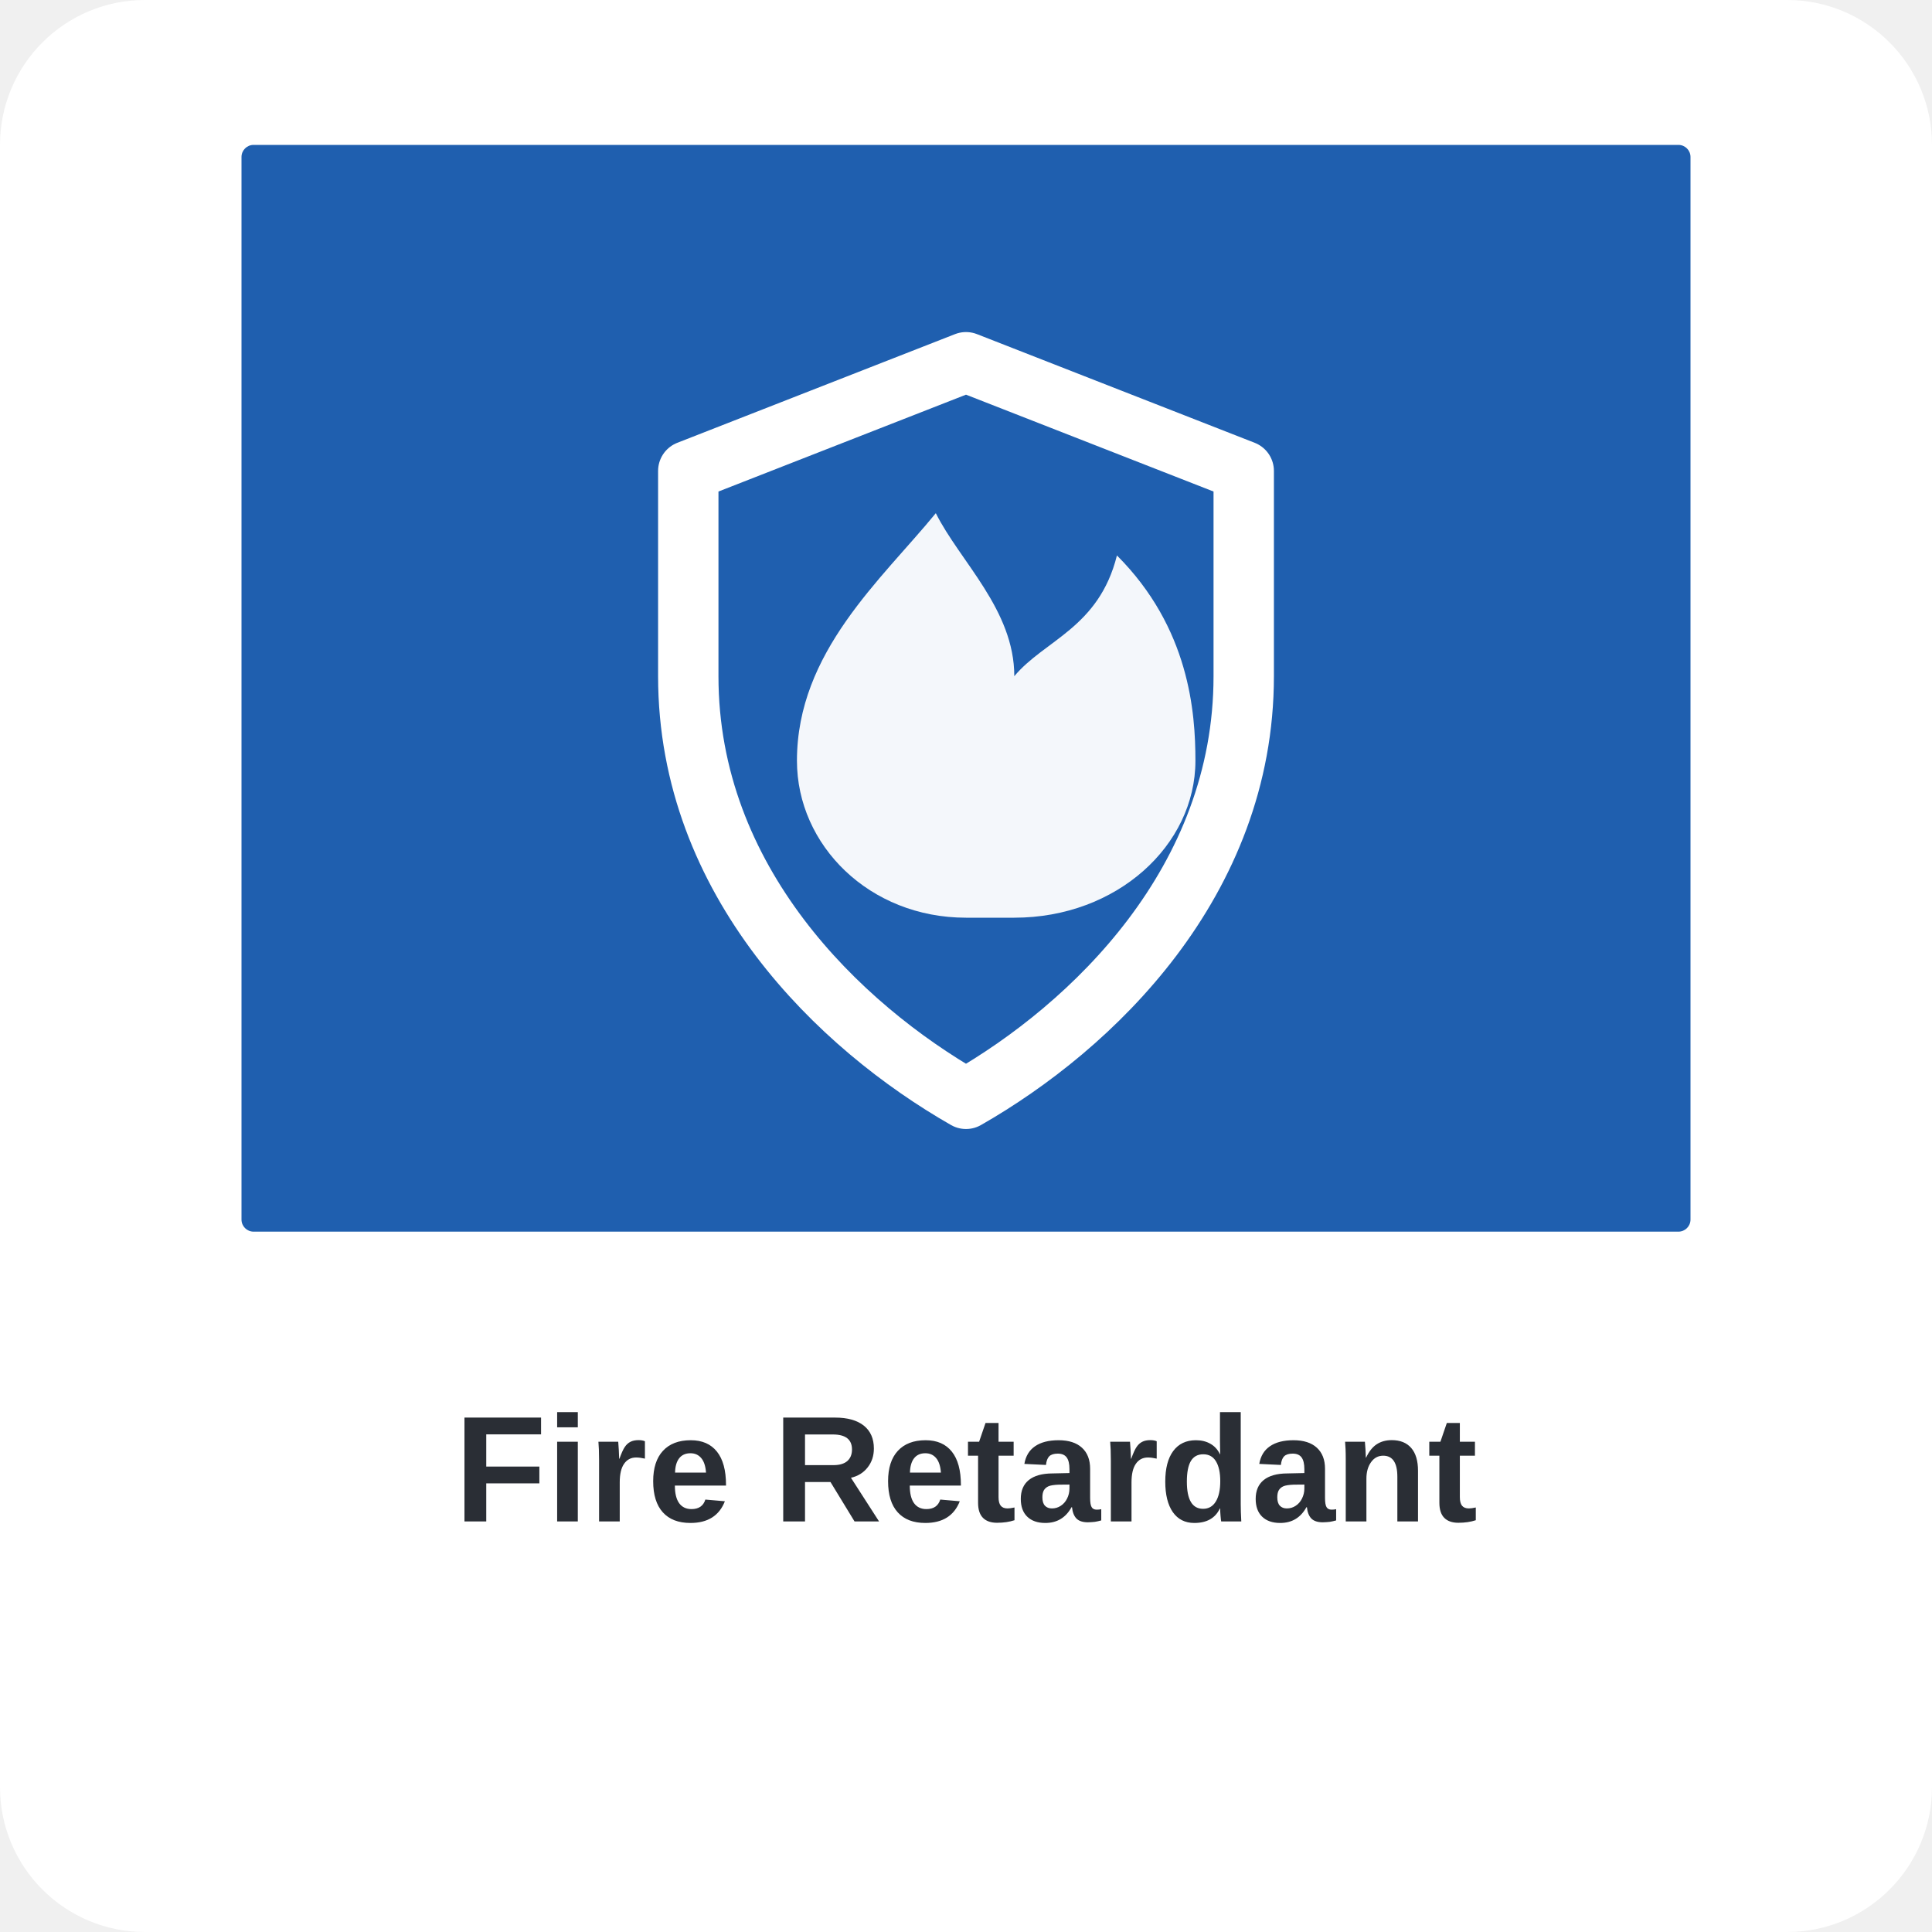
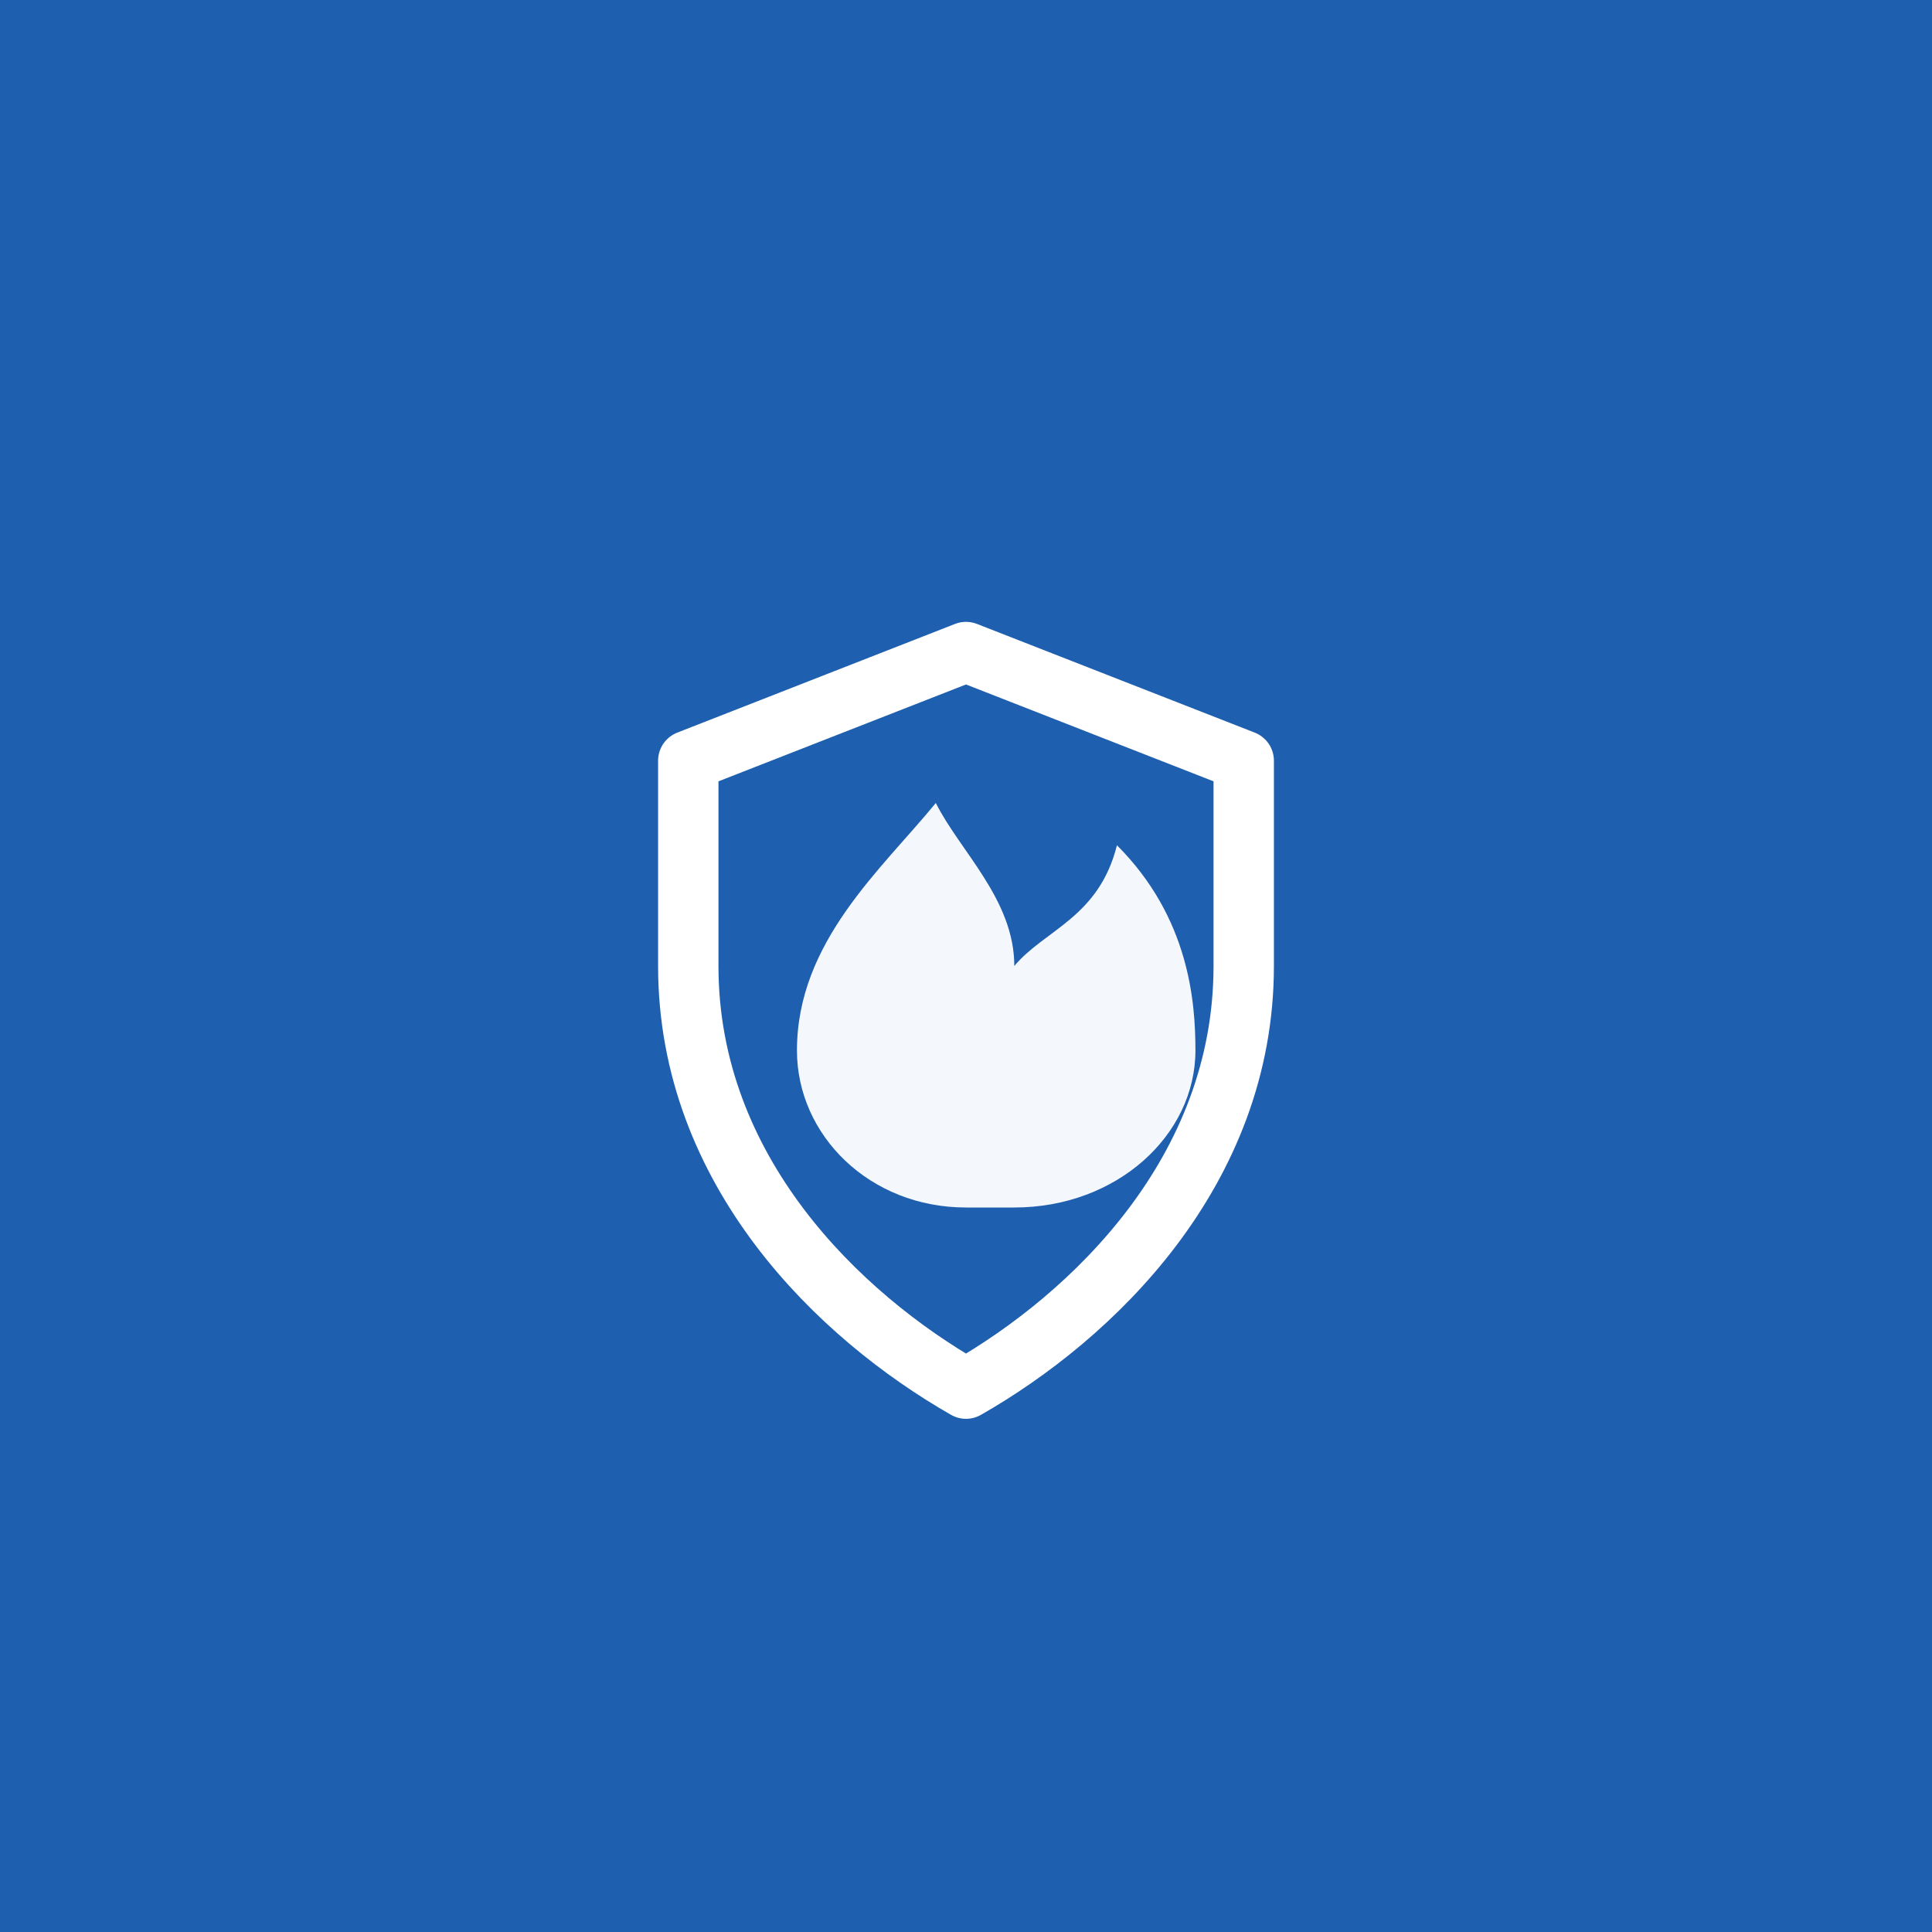
<svg xmlns="http://www.w3.org/2000/svg" width="320" height="320" viewBox="0 0 320 320" role="img" aria-label="Fire Retardant animated icon">
-   <rect width="320" height="320" rx="24" fill="white" />
-   <rect x="40" y="24" width="240" height="180" rx="2" fill="#1F5FAF" />
-   <g transform="translate(160 112)">
+   <rect width="320" height="320" fill="#1F5FAF" />
+   <g transform="translate(160 160)">
    <path d="M0 -52 L46 -34 V0 C46 34 21 58 0 70 C-21 58 -46 34 -46 0 V-34 Z" fill="none" stroke="#FFFFFF" stroke-width="10" stroke-linejoin="round">
      <animateTransform attributeName="transform" type="scale" values="1;1;1.05;1;1" dur="3s" repeatCount="indefinite" />
    </path>
    <path d="M0 40 C-16 40 -28 28 -28 14 C-28 -4 -14 -16 -5 -27 C-1 -19 8 -11 8 0 C13 -6 22 -8 25 -20 C37 -8 38 6 38 14 C38 28 25 40 8 40 Z" fill="#FFFFFF" opacity="0.95">
      <animateTransform attributeName="transform" type="scale" values="1 1;0.95 1.05;1.04 0.96;0.97 1.03;1 1" dur="1.4s" repeatCount="indefinite" />
      <animate attributeName="opacity" values="0.9;1;0.88;1;0.92" dur="1.4s" repeatCount="indefinite" />
    </path>
  </g>
-   <circle cx="160" cy="112" r="68" fill="none" stroke="#FFFFFF" stroke-width="4" opacity="0">
+   <circle cx="160" cy="160" r="68" fill="none" stroke="#FFFFFF" stroke-width="4" opacity="0">
    <animate attributeName="opacity" values="0;0.35;0;0;0" dur="3s" repeatCount="indefinite" />
    <animate attributeName="r" values="58;76;88;88;88" dur="3s" repeatCount="indefinite" />
  </circle>
-   <text x="160" y="252" text-anchor="middle" font-family="Arial, Helvetica, sans-serif" font-size="25" font-weight="700" fill="#2A2E35">
-     Fire Retardant
-   </text>
</svg>
